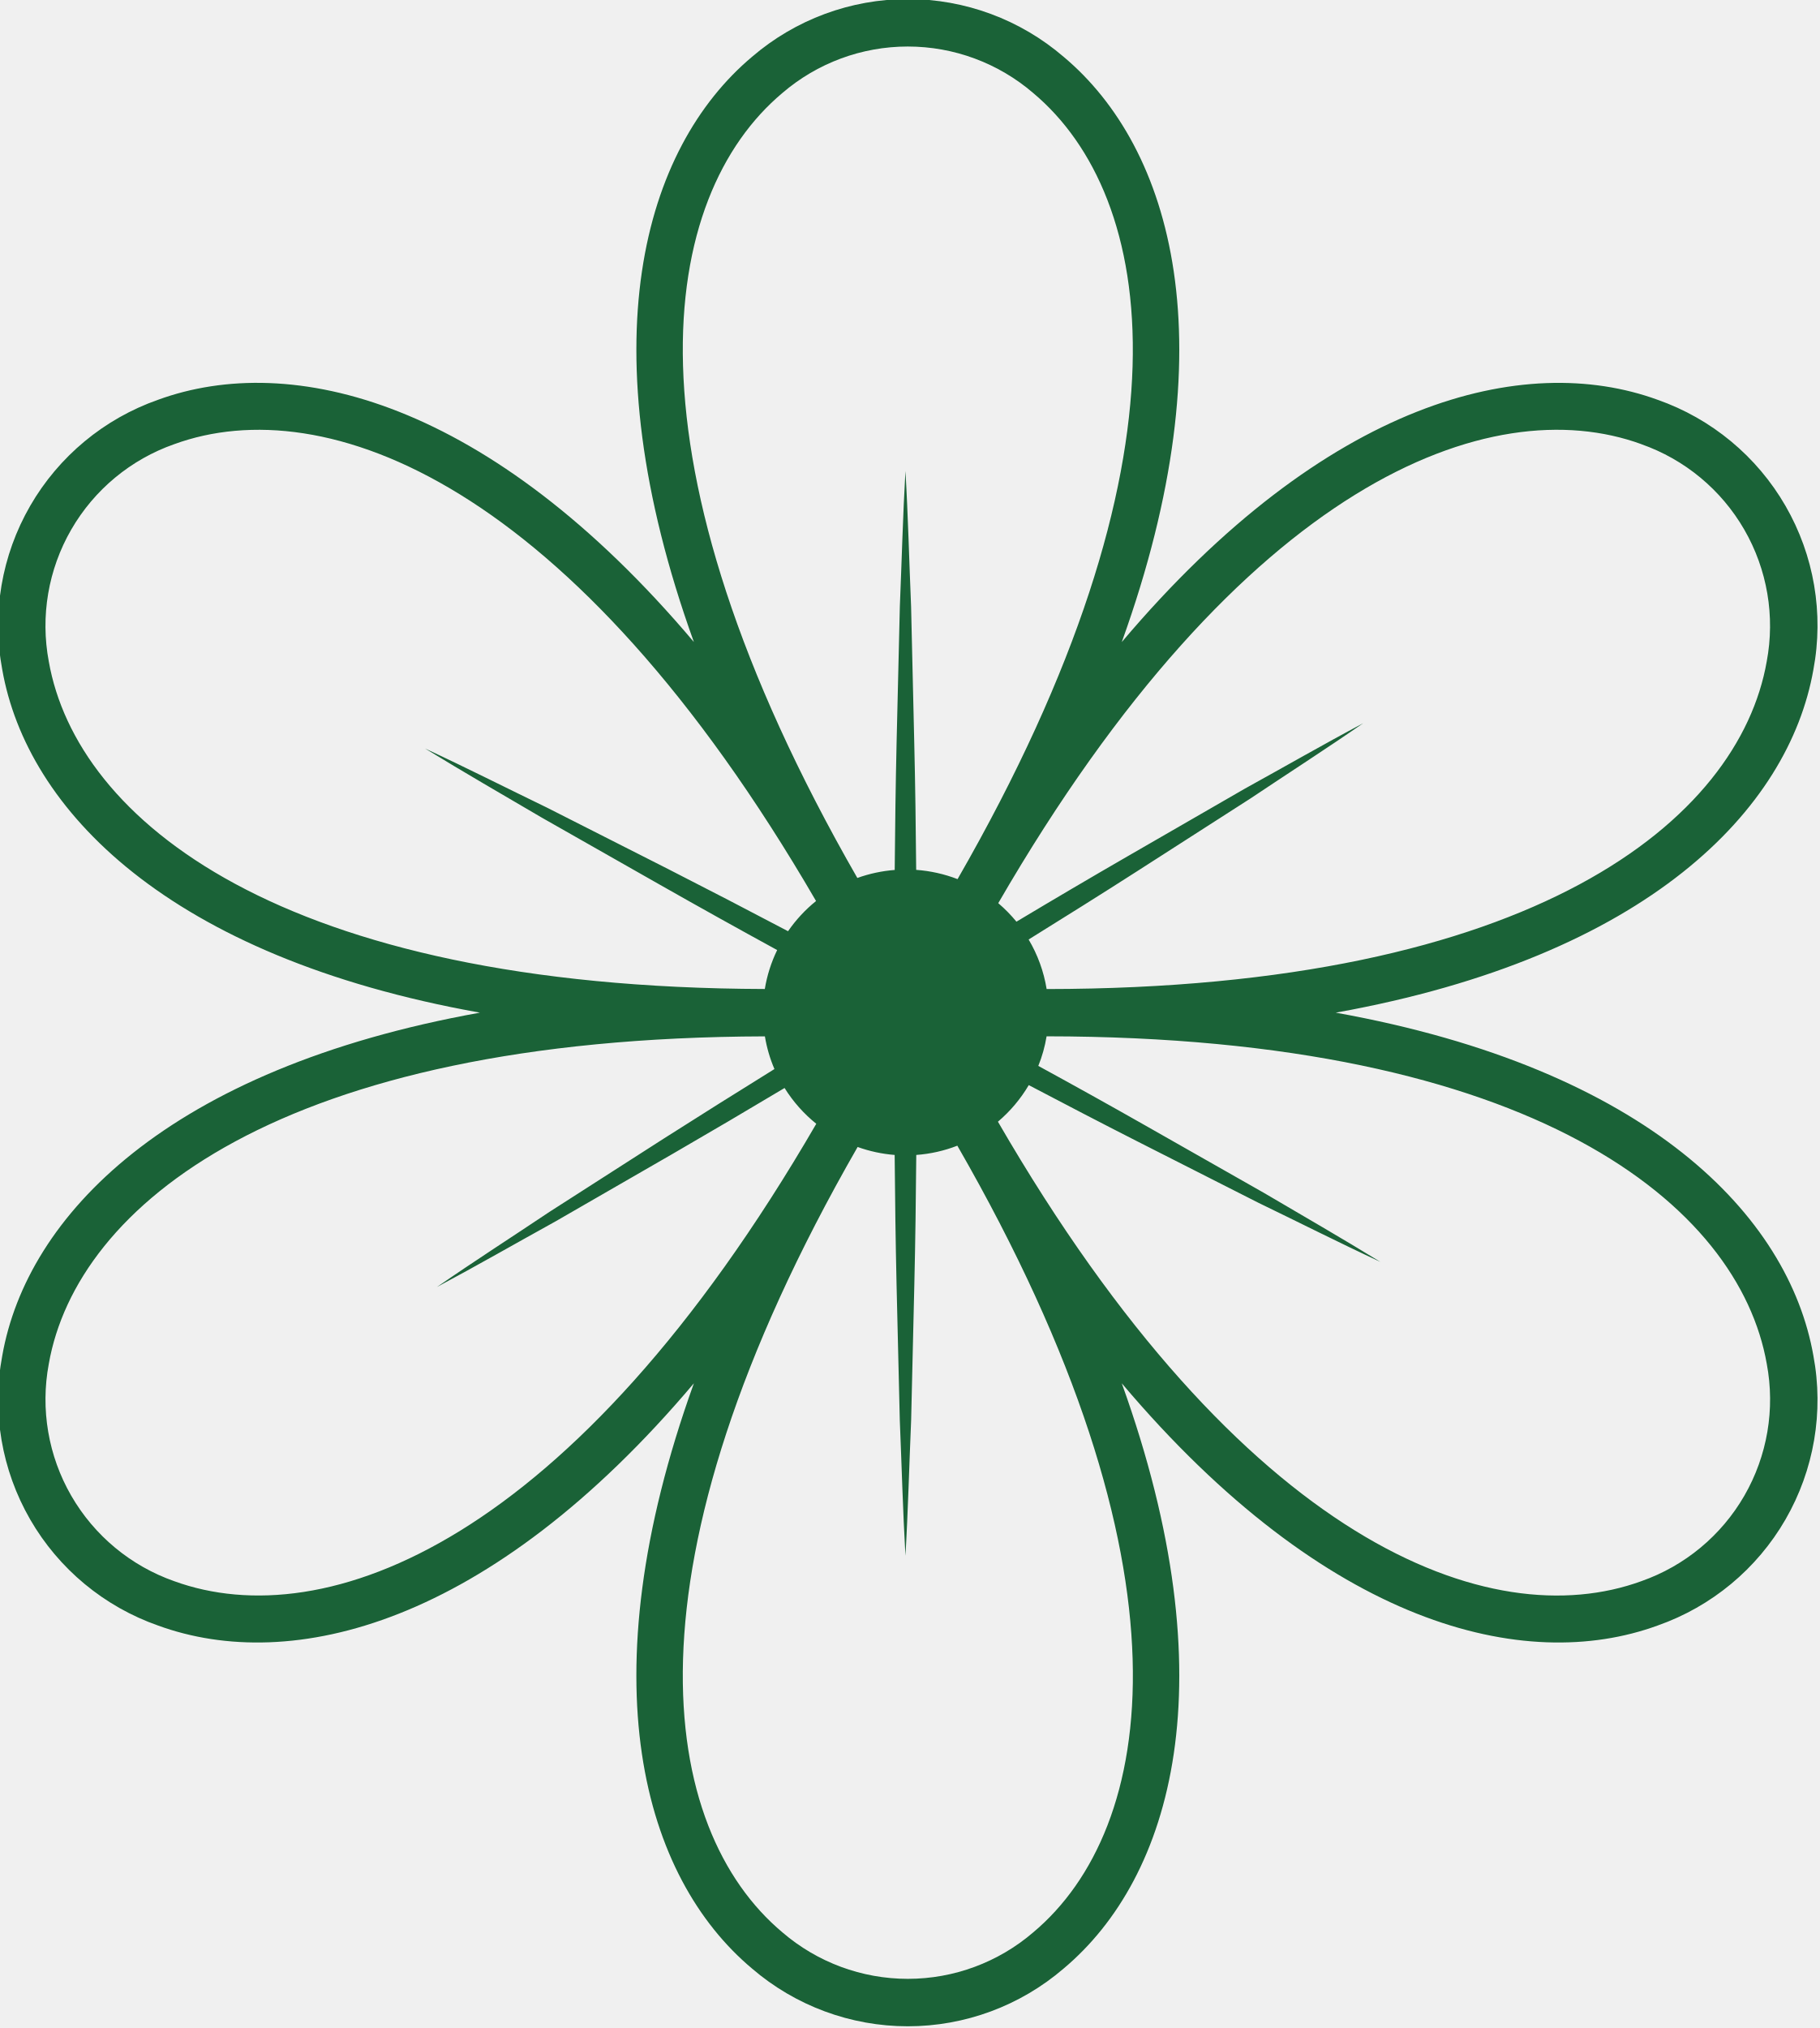
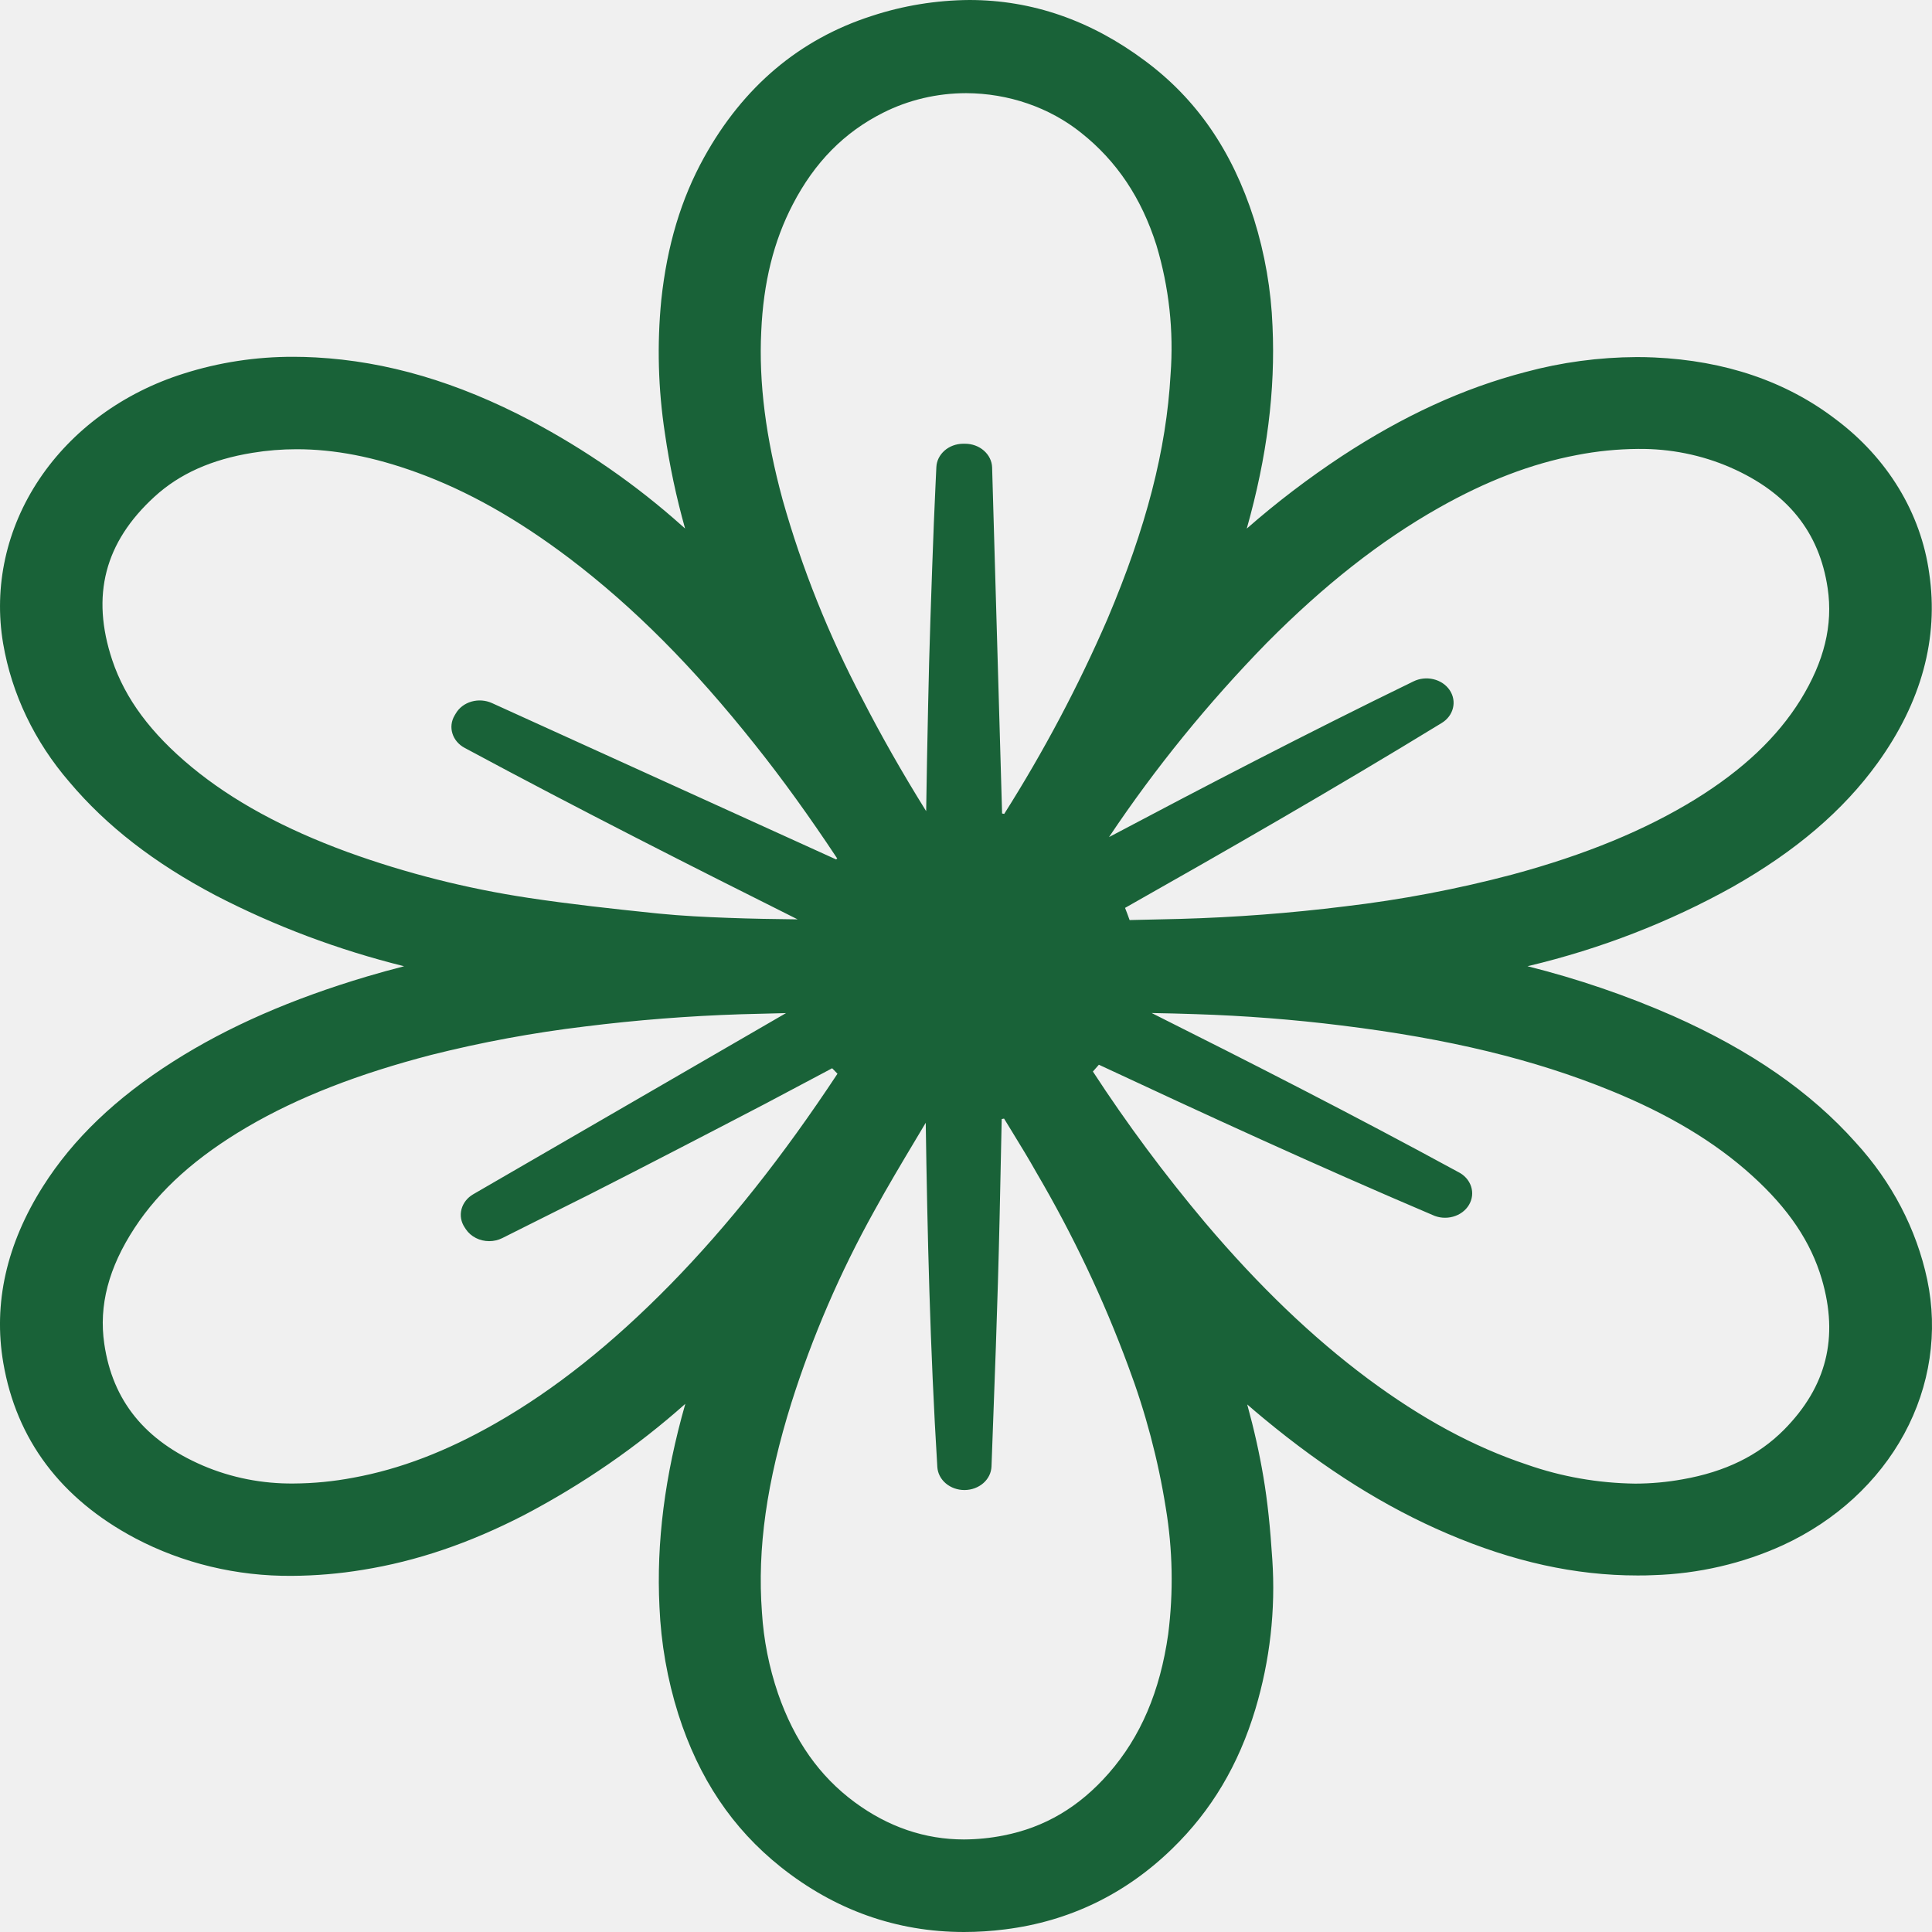
- <svg xmlns="http://www.w3.org/2000/svg" width="393" height="438" viewBox="0 0 393 438" fill="none">
-   <g clip-path="url(#clip0_386_119)">
-     <path d="M288.54 218.71C356 206.59 386.4 174.8 391.72 144.64C394.006 132.503 391.868 119.949 385.693 109.253C379.518 98.557 369.714 90.428 358.06 86.34C329.29 75.87 286.56 86.34 242.32 138.67C265.56 74.17 253.22 31.95 229.76 12.27C220.394 4.222 208.454 -0.203 196.105 -0.203C183.756 -0.203 171.816 4.222 162.45 12.27C139 32 126.65 74.17 149.89 138.66C105.65 86.29 62.89 75.87 34.15 86.34C22.497 90.43 12.695 98.559 6.52 109.254C0.345 119.95 -1.794 132.503 0.49 144.64C5.81 174.8 36.2 206.64 103.67 218.71C36.2 230.84 5.81 262.63 0.49 292.79C-1.794 304.925 0.346 317.477 6.521 328.171C12.696 338.865 22.498 346.992 34.15 351.08C62.94 361.57 105.66 351.13 149.89 298.76C126.65 363.26 138.99 405.47 162.45 425.16C171.817 433.206 183.757 437.63 196.105 437.63C208.453 437.63 220.393 433.206 229.76 425.16C253.22 405.47 265.56 363.26 242.32 298.76C286.56 351.13 329.32 361.57 358.06 351.08C369.713 346.994 379.517 338.867 385.692 328.173C391.867 317.479 394.006 304.926 391.72 292.79C386.4 262.63 356 230.84 288.54 218.71ZM354.54 95.93C363.924 99.221 371.817 105.766 376.789 114.378C381.761 122.989 383.482 133.098 381.64 142.87C375.64 177.03 331.58 213.52 226.09 213.61C225.476 209.831 224.156 206.201 222.2 202.91C229.97 198.08 237.73 193.23 245.44 188.29L270.09 172.47C278.21 167.04 286.43 161.76 294.47 156.2C285.84 160.79 277.37 165.66 268.82 170.38L243.47 185C235.47 189.62 227.503 194.307 219.57 199.06C218.379 197.615 217.064 196.276 215.64 195.06C268.42 103.93 322 84.06 354.57 95.93H354.54ZM169 20.09C176.54 13.61 186.153 10.047 196.095 10.047C206.037 10.047 215.65 13.61 223.19 20.09C249.74 42.36 259.33 98.65 206.85 189.87C203.986 188.764 200.973 188.09 197.91 187.87C197.83 178.67 197.71 169.47 197.49 160.27L196.81 131C196.4 121.24 196.16 111.47 195.59 101.71C195.03 111.47 194.79 121.24 194.38 131L193.68 160.28C193.47 169.49 193.35 178.69 193.27 187.89C190.515 188.103 187.8 188.685 185.2 189.62C132.9 98.54 142.49 42.34 169 20.09ZM10.54 142.87C8.698 133.098 10.419 122.989 15.391 114.378C20.363 105.766 28.256 99.221 37.64 95.93C70.13 84.09 123.58 103.86 176.28 194.6C173.96 196.471 171.923 198.667 170.23 201.12C161.63 196.587 152.993 192.11 144.32 187.69L118.2 174.45C109.4 170.19 100.69 165.78 91.82 161.66C100.15 166.77 108.64 171.66 117.04 176.59L142.51 191.06C150.93 195.84 159.387 200.55 167.88 205.19C166.59 207.85 165.691 210.683 165.21 213.6C60.37 213.31 16.55 176.93 10.54 142.87ZM37.64 341.5C28.259 338.206 20.367 331.66 15.396 323.049C10.425 314.438 8.702 304.332 10.54 294.56C16.54 260.49 60.37 224.11 165.23 223.83C165.63 226.258 166.321 228.628 167.29 230.89C159.29 235.85 151.33 240.85 143.41 245.89L118.75 261.7C110.63 267.13 102.41 272.41 94.37 277.97C103 273.37 111.46 268.51 120.02 263.78L145.4 249.15C153.46 244.483 161.487 239.76 169.48 234.98C171.313 237.923 173.629 240.537 176.33 242.71C123.62 333.55 70.16 353.31 37.64 341.5ZM223.2 417.34C215.66 423.82 206.047 427.383 196.105 427.383C186.163 427.383 176.55 423.82 169.01 417.34C142.48 395.08 132.89 338.85 185.26 247.72C187.838 248.647 190.529 249.226 193.26 249.44C193.34 258.76 193.46 268.08 193.67 277.44L194.37 306.72C194.78 316.48 195.03 326.25 195.59 336.01C196.16 326.25 196.4 316.48 196.82 306.72L197.51 277.44C197.73 268.12 197.85 258.79 197.93 249.44C200.97 249.222 203.96 248.548 206.8 247.44C259.35 338.74 249.76 395.06 223.2 417.34ZM354.57 341.49C321.99 353.37 268.39 333.49 215.57 242.26C218.216 240.018 220.468 237.347 222.23 234.36C230.02 238.45 237.83 242.52 245.68 246.51L271.81 259.76C280.61 264.01 289.32 268.42 298.19 272.54C289.86 267.42 281.37 262.54 272.97 257.6L247.5 243.13C239.8 238.757 232.063 234.45 224.29 230.21C225.123 228.153 225.723 226.01 226.08 223.82C331.59 223.9 375.63 260.39 381.65 294.56C383.491 304.328 381.771 314.432 376.804 323.041C371.836 331.651 363.948 338.196 354.57 341.49V341.49Z" fill="#1A6237" />
-   </g>
-   <defs>
-     <clipPath id="clip0_386_119">
-       <rect width="393" height="438" fill="white" />
-     </clipPath>
-   </defs>
+ <svg xmlns="http://www.w3.org/2000/svg" width="50" height="50" viewBox="0 0 50 50" fill="none">
+   <path d="M49.876 33.115C49.598 31.809 48.96 30.587 48.02 29.562C46.855 28.257 45.313 27.188 43.303 26.294C42.092 25.762 40.83 25.331 39.532 25.006L39.565 24.998C41.425 24.555 43.202 23.866 44.838 22.954C46.474 22.027 47.701 20.979 48.59 19.749C49.727 18.174 50.177 16.519 49.928 14.837C49.714 13.278 48.847 11.851 47.505 10.849C46.228 9.872 44.649 9.334 42.811 9.251C42.66 9.244 42.507 9.241 42.356 9.241C41.38 9.246 40.41 9.376 39.476 9.629C37.868 10.048 36.32 10.761 34.728 11.804C33.86 12.377 33.037 13.004 32.266 13.68C32.794 11.81 33.008 10.096 32.933 8.446C32.897 7.504 32.735 6.569 32.451 5.662C31.887 3.901 30.967 2.562 29.629 1.571C28.23 0.527 26.707 0 25.087 0C24.225 0.006 23.37 0.146 22.56 0.413C20.692 1.013 19.233 2.245 18.221 4.074C17.626 5.148 17.264 6.355 17.114 7.764C17.001 8.914 17.033 10.072 17.208 11.216C17.328 12.046 17.502 12.868 17.73 13.678L17.646 13.604C16.473 12.555 15.16 11.642 13.735 10.887C11.828 9.884 10.006 9.35 8.169 9.25C7.978 9.24 7.785 9.234 7.597 9.234C6.628 9.231 5.665 9.378 4.752 9.669C3.191 10.16 1.869 11.127 1.016 12.403C0.163 13.678 -0.168 15.182 0.081 16.654C0.304 17.961 0.895 19.195 1.797 20.239C2.755 21.376 3.991 22.335 5.577 23.171C7.111 23.966 8.751 24.583 10.458 25.006C10.131 25.09 9.812 25.179 9.499 25.271C7.537 25.855 5.9 26.572 4.495 27.464C2.997 28.415 1.89 29.475 1.112 30.704C0.168 32.196 -0.178 33.731 0.085 35.27C0.426 37.257 1.57 38.784 3.494 39.807C4.726 40.458 6.131 40.796 7.56 40.783C8.174 40.779 8.787 40.727 9.391 40.627C10.778 40.404 12.142 39.942 13.561 39.211C15.081 38.413 16.484 37.445 17.736 36.331C17.203 38.2 16.984 39.921 17.067 41.589C17.107 42.528 17.27 43.46 17.555 44.364C18.086 46.026 18.953 47.318 20.204 48.316C21.604 49.43 23.201 50 24.95 50C25.305 50 25.659 49.977 26.011 49.932C27.671 49.725 29.129 49.02 30.34 47.84C31.352 46.857 32.054 45.677 32.489 44.233C32.867 42.971 33.015 41.662 32.927 40.357C32.873 39.525 32.803 38.845 32.696 38.219C32.594 37.612 32.456 36.994 32.278 36.347C32.42 36.471 32.562 36.591 32.706 36.71C34.298 38.029 35.852 39.004 37.46 39.691C39.161 40.419 40.769 40.773 42.373 40.773C42.509 40.773 42.648 40.773 42.784 40.765C43.956 40.73 45.105 40.464 46.15 39.985C47.511 39.355 48.609 38.346 49.281 37.108C49.952 35.87 50.161 34.469 49.876 33.115V33.115ZM28.692 45.895C27.927 46.768 27.035 47.294 25.971 47.502C25.635 47.569 25.292 47.603 24.947 47.605C23.939 47.605 22.989 47.282 22.123 46.644C21.209 45.97 20.559 45.049 20.136 43.831C19.903 43.147 19.763 42.441 19.719 41.727C19.595 40.072 19.843 38.349 20.482 36.303C21.024 34.592 21.741 32.929 22.626 31.338C22.966 30.719 23.338 30.095 23.698 29.493L23.958 29.057C24 31.884 24.069 34.899 24.258 37.966C24.268 38.127 24.346 38.279 24.477 38.39C24.607 38.5 24.779 38.562 24.958 38.562H24.967C25.148 38.56 25.32 38.496 25.45 38.382C25.579 38.269 25.654 38.114 25.66 37.952C25.677 37.47 25.694 36.99 25.713 36.504C25.754 35.419 25.794 34.299 25.826 33.196C25.859 32.092 25.882 30.98 25.904 29.899C25.911 29.586 25.917 29.275 25.924 28.961L25.985 28.949L26.205 29.308C26.413 29.648 26.628 29.998 26.823 30.346C27.767 31.955 28.562 33.631 29.199 35.357C29.647 36.549 29.972 37.776 30.17 39.021C30.35 40.104 30.371 41.203 30.233 42.291C30.023 43.77 29.521 44.95 28.692 45.895ZM39.135 22.634C37.718 23.009 36.27 23.285 34.806 23.457C33.392 23.633 31.968 23.741 30.541 23.781L29.812 23.798L29.234 23.811C29.196 23.7 29.156 23.6 29.116 23.496C31.628 22.076 34.517 20.421 37.306 18.714C37.457 18.624 37.563 18.485 37.602 18.325C37.642 18.166 37.611 17.999 37.517 17.86C37.423 17.721 37.272 17.619 37.097 17.578C36.922 17.536 36.736 17.557 36.577 17.636C33.828 18.973 31.105 20.391 28.701 21.664C29.892 19.883 31.258 18.201 32.782 16.64C34.267 15.143 35.722 13.998 37.235 13.143C38.465 12.447 39.633 12 40.806 11.777C41.328 11.675 41.86 11.622 42.394 11.618C43.222 11.609 44.041 11.774 44.786 12.099C46.263 12.748 47.085 13.77 47.3 15.224C47.441 16.178 47.211 17.117 46.597 18.113C45.997 19.078 45.112 19.919 43.876 20.684C42.575 21.485 41.025 22.124 39.135 22.634ZM30.294 9.691C30.185 11.642 29.664 13.655 28.658 16.027C27.905 17.762 27.013 19.445 25.989 21.064L25.934 21.053L25.676 12.098C25.671 11.934 25.595 11.778 25.464 11.663C25.334 11.548 25.158 11.484 24.976 11.484H24.921C24.742 11.486 24.571 11.55 24.444 11.662C24.316 11.775 24.24 11.927 24.233 12.088L24.212 12.534C24.197 12.868 24.182 13.202 24.168 13.536C24.14 14.282 24.106 15.163 24.079 16.034C24.054 16.794 24.034 17.537 24.02 18.241C24 19.174 23.982 20.097 23.969 20.993C23.344 19.99 22.804 19.036 22.321 18.097C21.447 16.439 20.754 14.708 20.253 12.929C19.82 11.335 19.635 9.91 19.701 8.575C19.757 7.31 20.024 6.236 20.517 5.29C21.083 4.199 21.848 3.424 22.854 2.918C23.511 2.586 24.25 2.412 25.003 2.411C26.101 2.415 27.16 2.78 27.981 3.438C28.902 4.17 29.54 5.123 29.928 6.345C30.255 7.434 30.379 8.565 30.294 9.691V9.691ZM21.636 22.241L12.731 18.195C12.567 18.121 12.377 18.107 12.202 18.157C12.027 18.207 11.882 18.317 11.796 18.464L11.764 18.518C11.68 18.661 11.66 18.828 11.709 18.983C11.757 19.139 11.87 19.272 12.025 19.355C14.984 20.947 18.013 22.479 20.642 23.793H20.632C20.043 23.786 19.433 23.777 18.84 23.754C18.268 23.733 17.655 23.704 17.045 23.643L16.927 23.631C15.855 23.52 14.747 23.399 13.676 23.237C12.074 22.995 10.506 22.599 8.999 22.053C7.34 21.445 6.019 20.725 4.961 19.852C3.904 18.979 3.238 18.079 2.905 17.084C2.349 15.414 2.708 14.033 4.001 12.852C4.648 12.261 5.477 11.89 6.534 11.719C6.911 11.657 7.293 11.626 7.676 11.626C8.657 11.626 9.673 11.823 10.784 12.226C12.103 12.705 13.395 13.435 14.742 14.454C16.408 15.721 17.934 17.253 19.542 19.276C20.252 20.166 20.95 21.135 21.668 22.219L21.636 22.241ZM15.14 26.565C16.477 26.398 17.822 26.293 19.171 26.249C19.561 26.237 19.952 26.228 20.342 26.219L12.246 30.908C12.093 30.997 11.984 31.137 11.943 31.297C11.902 31.457 11.931 31.625 12.026 31.766L12.058 31.815C12.121 31.908 12.209 31.985 12.315 32.039C12.42 32.093 12.539 32.121 12.66 32.121C12.78 32.121 12.897 32.093 13.001 32.041L13.703 31.689C14.223 31.429 14.743 31.169 15.263 30.909C16.033 30.518 16.81 30.119 17.534 29.744C18.257 29.37 19.018 28.976 19.797 28.569C20.323 28.292 20.846 28.012 21.364 27.738L21.536 27.646L21.674 27.788C20.258 29.932 18.841 31.718 17.346 33.245C15.85 34.771 14.359 35.962 12.818 36.84C11.551 37.563 10.35 38.022 9.147 38.242C8.639 38.339 8.122 38.39 7.603 38.393C6.791 38.402 5.987 38.244 5.253 37.93C3.75 37.283 2.914 36.252 2.699 34.779C2.553 33.788 2.81 32.807 3.483 31.779C4.13 30.791 5.085 29.936 6.403 29.164C7.722 28.393 9.278 27.79 11.164 27.3C12.469 26.972 13.797 26.726 15.14 26.565V26.565ZM28.439 27.555C31.16 28.826 34.071 30.166 37.068 31.441C37.232 31.52 37.424 31.537 37.602 31.488C37.78 31.44 37.93 31.329 38.017 31.182C38.105 31.034 38.124 30.861 38.07 30.701C38.016 30.54 37.894 30.406 37.73 30.327C35.046 28.865 32.355 27.494 29.805 26.217C30.185 26.224 30.566 26.233 30.943 26.246C32.208 26.286 33.47 26.384 34.724 26.54C37.491 26.881 39.703 27.417 41.683 28.224C43.187 28.837 44.382 29.555 45.336 30.418C46.291 31.281 46.866 32.144 47.148 33.103C47.591 34.614 47.272 35.887 46.171 37.001C45.508 37.669 44.649 38.091 43.544 38.285C43.141 38.358 42.731 38.395 42.32 38.396C41.359 38.384 40.409 38.217 39.515 37.903C38.142 37.446 36.794 36.717 35.394 35.676C33.958 34.604 32.581 33.285 31.188 31.641C30.136 30.39 29.166 29.085 28.284 27.731L28.439 27.555Z" fill="#196238" />
</svg>
